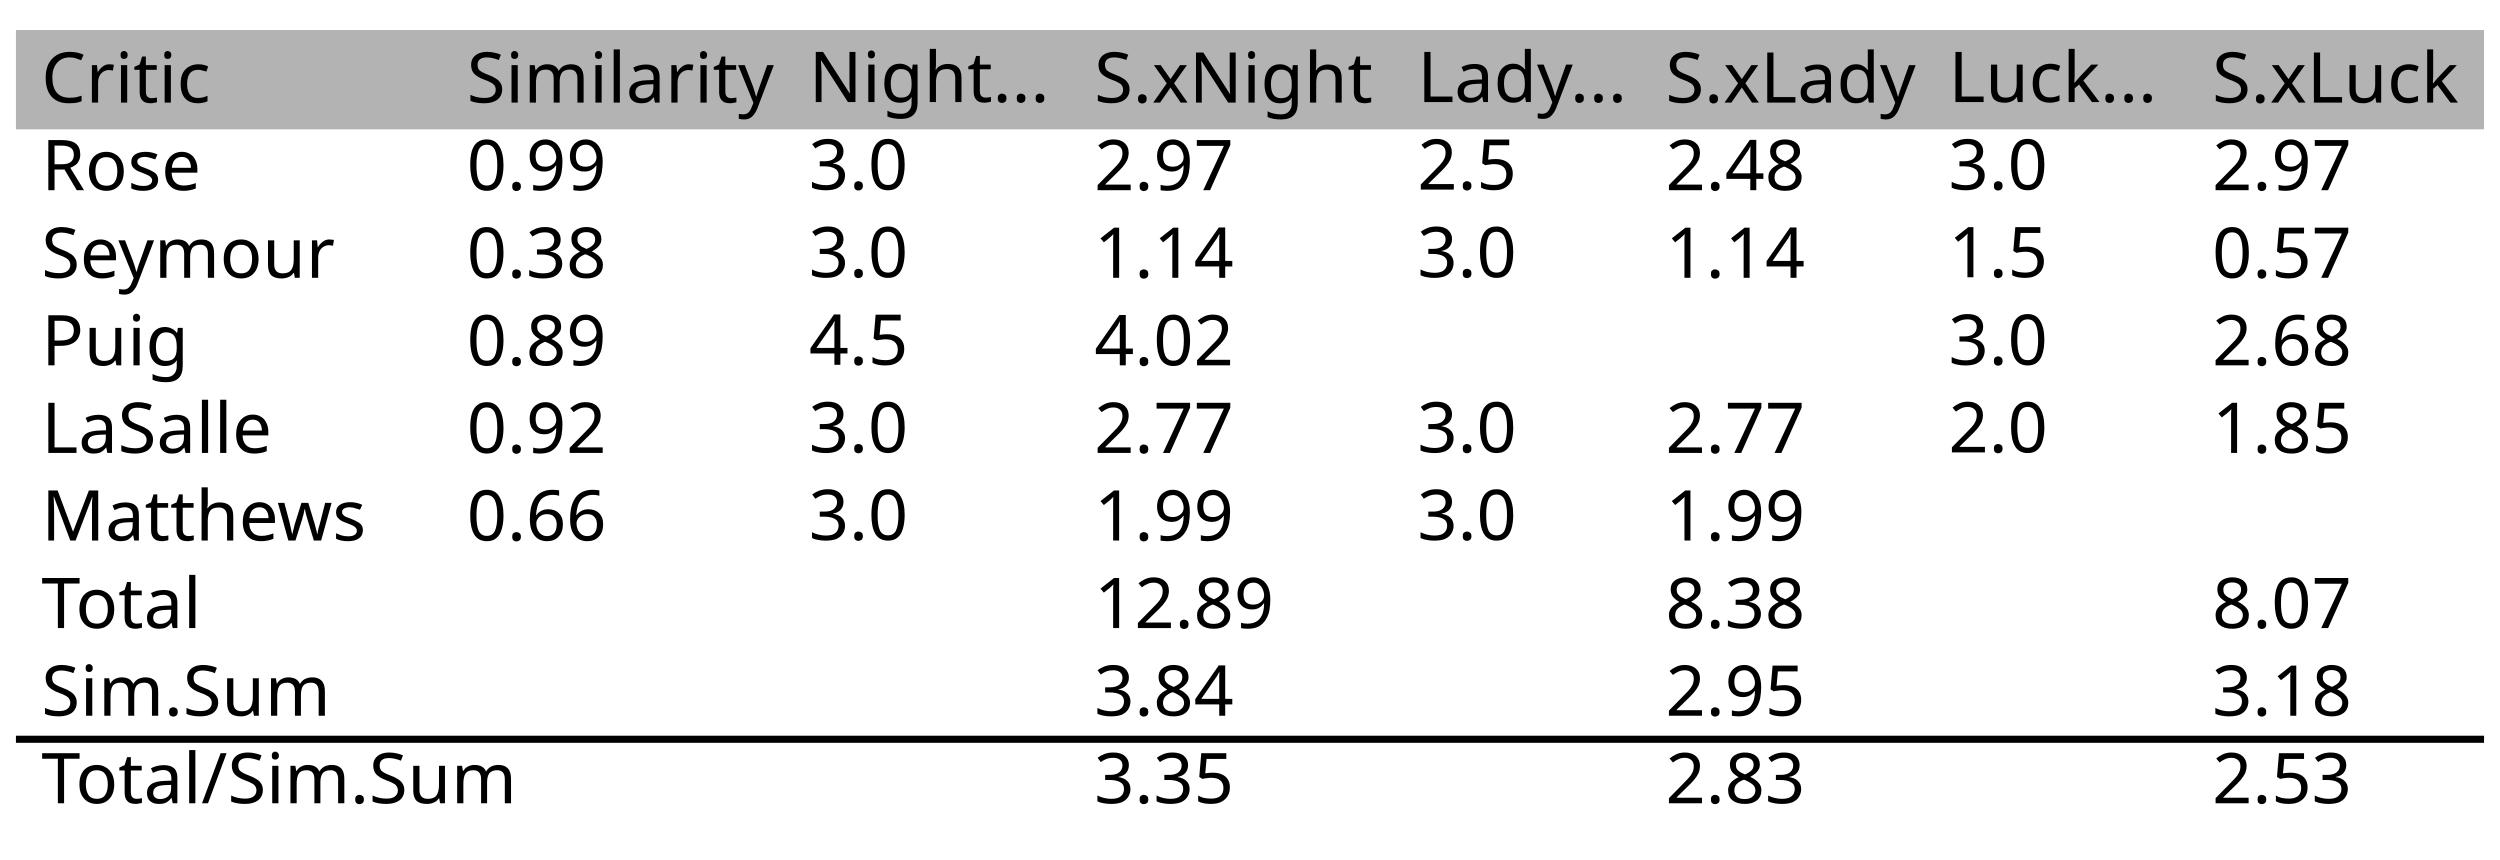
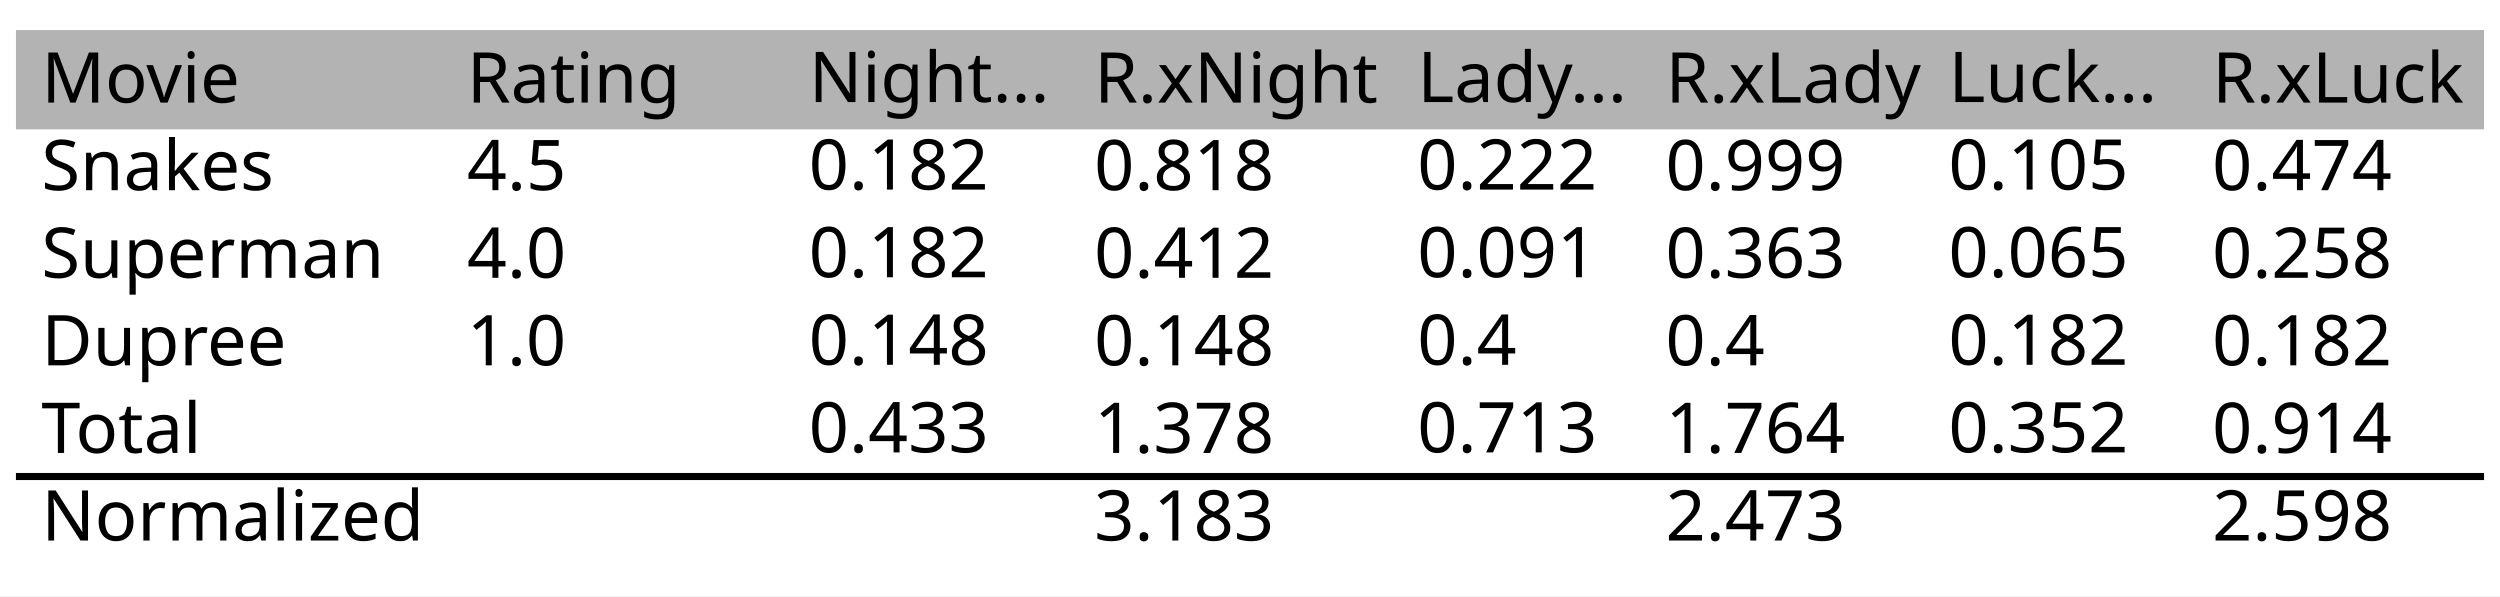
- <svg xmlns="http://www.w3.org/2000/svg" width="176.216mm" height="60.616mm" viewBox="0 0 176.216 60.616" version="1.1" id="svg5">
+ <svg xmlns="http://www.w3.org/2000/svg" width="176.216mm" height="42.025mm" viewBox="0 0 176.216 42.025" version="1.1" id="svg5">
  <defs id="defs2" />
  <g id="layer1" transform="translate(-2.768789,-5.603105)">
-     <rect style="fill:#ffffff;stroke-width:1.6;stroke-linecap:round;stroke-linejoin:round;stop-color:#000000" id="rect1396" width="176.216" height="60.616" x="2.769" y="5.603" />
-     <g id="g1394">
-       <text xml:space="preserve" style="font-style:normal;font-variant:normal;font-weight:normal;font-stretch:normal;font-size:4.939px;line-height:1.25;font-family:'Bodoni MT';-inkscape-font-specification:'Bodoni MT, Normal';font-variant-ligatures:normal;font-variant-caps:normal;font-variant-numeric:normal;font-variant-east-asian:normal;letter-spacing:0.011px;word-spacing:0px;stroke-width:0.265" x="5.69" y="12.834" id="text236">
-         <tspan id="tspan346" x="5.69" y="12.834">Critic</tspan>
-         <tspan id="tspan348" x="5.69" y="19.007">Rose</tspan>
-         <tspan id="tspan350" x="5.69" y="25.181">Seymour</tspan>
-         <tspan id="tspan352" x="5.69" y="31.355">Puig</tspan>
-         <tspan id="tspan354" x="5.69" y="37.528">LaSalle</tspan>
-         <tspan id="tspan356" x="5.69" y="43.702">Matthews</tspan>
-         <tspan id="tspan358" x="5.69" y="49.875">Total</tspan>
-         <tspan id="tspan360" x="5.69" y="56.049">Sim.Sum</tspan>
-         <tspan id="tspan362" x="5.69" y="62.223">Total/Sim.Sum</tspan>
-       </text>
-       <text xml:space="preserve" style="font-style:normal;font-variant:normal;font-weight:normal;font-stretch:normal;font-size:4.939px;line-height:1.25;font-family:'Bodoni MT';-inkscape-font-specification:'Bodoni MT, Normal';font-variant-ligatures:normal;font-variant-caps:normal;font-variant-numeric:normal;font-variant-east-asian:normal;letter-spacing:0.011px;word-spacing:0px;stroke-width:0.265" x="35.679" y="12.834" id="text396">
-         <tspan id="tspan398" x="35.679" y="12.834">Similarity</tspan>
-         <tspan id="tspan400" x="35.679" y="19.007">0.99</tspan>
-         <tspan id="tspan402" x="35.679" y="25.181">0.38</tspan>
-         <tspan id="tspan404" x="35.679" y="31.355">0.89</tspan>
-         <tspan id="tspan406" x="35.679" y="37.528">0.92</tspan>
-         <tspan id="tspan408" x="35.679" y="43.702">0.66</tspan>
-       </text>
-       <text xml:space="preserve" style="font-style:normal;font-variant:normal;font-weight:normal;font-stretch:normal;font-size:4.939px;line-height:1.25;font-family:'Bodoni MT';-inkscape-font-specification:'Bodoni MT, Normal';font-variant-ligatures:normal;font-variant-caps:normal;font-variant-numeric:normal;font-variant-east-asian:normal;letter-spacing:0.011px;word-spacing:0px;stroke-width:0.265" x="59.786" y="12.795" id="text422">
-         <tspan id="tspan424" x="59.786" y="12.795">Night...</tspan>
-         <tspan id="tspan426" x="59.786" y="18.969">3.0</tspan>
-         <tspan id="tspan428" x="59.786" y="25.142">3.0</tspan>
-         <tspan id="tspan430" x="59.786" y="31.316">4.5</tspan>
-         <tspan id="tspan432" x="59.786" y="37.49">3.0</tspan>
-         <tspan id="tspan434" x="59.786" y="43.663">3.0</tspan>
-       </text>
-       <text xml:space="preserve" style="font-style:normal;font-variant:normal;font-weight:normal;font-stretch:normal;font-size:4.939px;line-height:1.25;font-family:'Bodoni MT';-inkscape-font-specification:'Bodoni MT, Normal';font-variant-ligatures:normal;font-variant-caps:normal;font-variant-numeric:normal;font-variant-east-asian:normal;letter-spacing:0.011px;word-spacing:0px;stroke-width:0.265" x="79.901" y="12.834" id="text448">
-         <tspan id="tspan450" x="79.901" y="12.834">S.xNight</tspan>
-         <tspan id="tspan452" x="79.901" y="19.007">2.97</tspan>
-         <tspan id="tspan454" x="79.901" y="25.181">1.14</tspan>
-         <tspan id="tspan456" x="79.901" y="31.355">4.02</tspan>
-         <tspan id="tspan458" x="79.901" y="37.528">2.77</tspan>
-         <tspan id="tspan460" x="79.901" y="43.702">1.99</tspan>
-         <tspan id="tspan462" x="79.901" y="49.875">12.89</tspan>
-         <tspan id="tspan464" x="79.901" y="56.049">3.84</tspan>
-         <tspan id="tspan466" x="79.901" y="62.223">3.35</tspan>
-       </text>
-       <text xml:space="preserve" style="font-style:normal;font-variant:normal;font-weight:normal;font-stretch:normal;font-size:4.939px;line-height:1.25;font-family:'Bodoni MT';-inkscape-font-specification:'Bodoni MT, Normal';font-variant-ligatures:normal;font-variant-caps:normal;font-variant-numeric:normal;font-variant-east-asian:normal;letter-spacing:0.011px;word-spacing:0px;stroke-width:0.265" x="102.68" y="12.795" id="text480">
-         <tspan id="tspan502" x="102.68" y="12.795">Lady...</tspan>
-         <tspan id="tspan504" x="102.68" y="18.969">2.5</tspan>
-         <tspan id="tspan506" x="102.68" y="25.142">3.0</tspan>
-         <tspan id="tspan508" x="102.68" y="31.316" />
-         <tspan id="tspan510" x="102.68" y="37.49">3.0</tspan>
-         <tspan id="tspan512" x="102.68" y="43.663">3.0</tspan>
-       </text>
-       <text xml:space="preserve" style="font-style:normal;font-variant:normal;font-weight:normal;font-stretch:normal;font-size:4.939px;line-height:1.25;font-family:'Bodoni MT';-inkscape-font-specification:'Bodoni MT, Normal';font-variant-ligatures:normal;font-variant-caps:normal;font-variant-numeric:normal;font-variant-east-asian:normal;letter-spacing:0.011px;word-spacing:0px;stroke-width:0.265" x="120.171" y="12.834" id="text500">
-         <tspan id="tspan514" x="120.171" y="12.834">S.xLady</tspan>
-         <tspan id="tspan516" x="120.171" y="19.007">2.48</tspan>
-         <tspan id="tspan518" x="120.171" y="25.181">1.14</tspan>
-         <tspan id="tspan520" x="120.171" y="31.355" />
-         <tspan id="tspan522" x="120.171" y="37.528">2.77</tspan>
-         <tspan id="tspan524" x="120.171" y="43.702">1.99</tspan>
-         <tspan id="tspan526" x="120.171" y="49.875">8.38</tspan>
-         <tspan id="tspan528" x="120.171" y="56.049">2.95</tspan>
-         <tspan id="tspan530" x="120.171" y="62.223">2.83</tspan>
-       </text>
-       <text xml:space="preserve" style="font-style:normal;font-variant:normal;font-weight:normal;font-stretch:normal;font-size:4.939px;line-height:1.25;font-family:'Bodoni MT';-inkscape-font-specification:'Bodoni MT, Normal';font-variant-ligatures:normal;font-variant-caps:normal;font-variant-numeric:normal;font-variant-east-asian:normal;letter-spacing:0.011px;word-spacing:0px;stroke-width:0.265" x="140.118" y="12.795" id="text544">
-         <tspan id="tspan546" x="140.118" y="12.795">Luck...</tspan>
-         <tspan id="tspan548" x="140.118" y="18.969">3.0</tspan>
-         <tspan id="tspan550" x="140.118" y="25.142">1.5</tspan>
-         <tspan id="tspan552" x="140.118" y="31.316">3.0</tspan>
-         <tspan id="tspan554" x="140.118" y="37.49">2.0</tspan>
-       </text>
-       <text xml:space="preserve" style="font-style:normal;font-variant:normal;font-weight:normal;font-stretch:normal;font-size:4.939px;line-height:1.25;font-family:'Bodoni MT';-inkscape-font-specification:'Bodoni MT, Normal';font-variant-ligatures:normal;font-variant-caps:normal;font-variant-numeric:normal;font-variant-east-asian:normal;letter-spacing:0.011px;word-spacing:0px;stroke-width:0.265" x="158.702" y="12.834" id="text574">
-         <tspan id="tspan576" x="158.702" y="12.834">S.xLuck</tspan>
-         <tspan id="tspan578" x="158.702" y="19.007">2.97</tspan>
-         <tspan id="tspan580" x="158.702" y="25.181">0.57</tspan>
-         <tspan id="tspan582" x="158.702" y="31.355">2.68</tspan>
-         <tspan id="tspan584" x="158.702" y="37.528">1.85</tspan>
-         <tspan id="tspan586" x="158.702" y="43.702" />
-         <tspan id="tspan588" x="158.702" y="49.875">8.07</tspan>
-         <tspan id="tspan590" x="158.702" y="56.049">3.18</tspan>
-         <tspan id="tspan592" x="158.702" y="62.223">2.53</tspan>
-       </text>
-     </g>
+     <rect style="fill:#ffffff;stroke-width:1.6;stroke-linecap:round;stroke-linejoin:round;stop-color:#000000" id="rect1396" width="176.216" height="42.025" x="2.769" y="5.603" />
+     <text xml:space="preserve" style="font-style:normal;font-variant:normal;font-weight:normal;font-stretch:normal;font-size:4.939px;line-height:1.25;font-family:'Bodoni MT';-inkscape-font-specification:'Bodoni MT, Normal';font-variant-ligatures:normal;font-variant-caps:normal;font-variant-numeric:normal;font-variant-east-asian:normal;letter-spacing:0.011px;word-spacing:0px;stroke-width:0.265" x="5.69" y="12.834" id="text236">
+       <tspan id="tspan748" x="5.69" y="12.834">Movie</tspan>
+       <tspan id="tspan750" x="5.69" y="19.007">Snakes</tspan>
+       <tspan id="tspan752" x="5.69" y="25.181">Superman</tspan>
+       <tspan id="tspan754" x="5.69" y="31.355">Dupree</tspan>
+       <tspan id="tspan756" x="5.69" y="37.528">Total</tspan>
+       <tspan id="tspan758" x="5.69" y="43.702">Normalized</tspan>
+     </text>
+     <text xml:space="preserve" style="font-style:normal;font-variant:normal;font-weight:normal;font-stretch:normal;font-size:4.939px;line-height:1.25;font-family:'Bodoni MT';-inkscape-font-specification:'Bodoni MT, Normal';font-variant-ligatures:normal;font-variant-caps:normal;font-variant-numeric:normal;font-variant-east-asian:normal;letter-spacing:0.011px;word-spacing:0px;stroke-width:0.265" x="35.679" y="12.834" id="text396">
+       <tspan id="tspan760" x="35.679" y="12.834">Rating</tspan>
+       <tspan id="tspan762" x="35.679" y="19.007">4.5</tspan>
+       <tspan id="tspan764" x="35.679" y="25.181">4.0</tspan>
+       <tspan id="tspan766" x="35.679" y="31.355">1.0</tspan>
+     </text>
+     <text xml:space="preserve" style="font-style:normal;font-variant:normal;font-weight:normal;font-stretch:normal;font-size:4.939px;line-height:1.25;font-family:'Bodoni MT';-inkscape-font-specification:'Bodoni MT, Normal';font-variant-ligatures:normal;font-variant-caps:normal;font-variant-numeric:normal;font-variant-east-asian:normal;letter-spacing:0.011px;word-spacing:0px;stroke-width:0.265" x="59.786" y="12.795" id="text422">
+       <tspan id="tspan768" x="59.786" y="12.795">Night...</tspan>
+       <tspan id="tspan770" x="59.786" y="18.969">0.182</tspan>
+       <tspan id="tspan772" x="59.786" y="25.142">0.182</tspan>
+       <tspan id="tspan774" x="59.786" y="31.316">0.148</tspan>
+       <tspan id="tspan776" x="59.786" y="37.49">0.433</tspan>
+     </text>
+     <text xml:space="preserve" style="font-style:normal;font-variant:normal;font-weight:normal;font-stretch:normal;font-size:4.939px;line-height:1.25;font-family:'Bodoni MT';-inkscape-font-specification:'Bodoni MT, Normal';font-variant-ligatures:normal;font-variant-caps:normal;font-variant-numeric:normal;font-variant-east-asian:normal;letter-spacing:0.011px;word-spacing:0px;stroke-width:0.265" x="79.901" y="12.834" id="text448">
+       <tspan id="tspan778" x="79.901" y="12.834">R.xNight</tspan>
+       <tspan id="tspan780" x="79.901" y="19.007">0.818</tspan>
+       <tspan id="tspan782" x="79.901" y="25.181">0.412</tspan>
+       <tspan id="tspan784" x="79.901" y="31.355">0.148</tspan>
+       <tspan id="tspan786" x="79.901" y="37.528">1.378</tspan>
+       <tspan id="tspan788" x="79.901" y="43.702">3.183</tspan>
+     </text>
+     <text xml:space="preserve" style="font-style:normal;font-variant:normal;font-weight:normal;font-stretch:normal;font-size:4.939px;line-height:1.25;font-family:'Bodoni MT';-inkscape-font-specification:'Bodoni MT, Normal';font-variant-ligatures:normal;font-variant-caps:normal;font-variant-numeric:normal;font-variant-east-asian:normal;letter-spacing:0.011px;word-spacing:0px;stroke-width:0.265" x="102.68" y="12.795" id="text480">
+       <tspan id="tspan790" x="102.68" y="12.795">Lady...</tspan>
+       <tspan id="tspan792" x="102.68" y="18.969">0.222</tspan>
+       <tspan id="tspan794" x="102.68" y="25.142">0.091</tspan>
+       <tspan id="tspan796" x="102.68" y="31.316">0.4</tspan>
+       <tspan id="tspan798" x="102.68" y="37.49">0.713</tspan>
+     </text>
+     <text xml:space="preserve" style="font-style:normal;font-variant:normal;font-weight:normal;font-stretch:normal;font-size:4.939px;line-height:1.25;font-family:'Bodoni MT';-inkscape-font-specification:'Bodoni MT, Normal';font-variant-ligatures:normal;font-variant-caps:normal;font-variant-numeric:normal;font-variant-east-asian:normal;letter-spacing:0.011px;word-spacing:0px;stroke-width:0.265" x="120.171" y="12.834" id="text500">
+       <tspan id="tspan836" x="120.171" y="12.834">R.xLady</tspan>
+       <tspan id="tspan838" x="120.171" y="19.007">0.999</tspan>
+       <tspan id="tspan840" x="120.171" y="25.181">0.363</tspan>
+       <tspan id="tspan842" x="120.171" y="31.355">0.4</tspan>
+       <tspan id="tspan844" x="120.171" y="37.528">1.764</tspan>
+       <tspan id="tspan846" x="120.171" y="43.702">2.473</tspan>
+     </text>
+     <text xml:space="preserve" style="font-style:normal;font-variant:normal;font-weight:normal;font-stretch:normal;font-size:4.939px;line-height:1.25;font-family:'Bodoni MT';-inkscape-font-specification:'Bodoni MT, Normal';font-variant-ligatures:normal;font-variant-caps:normal;font-variant-numeric:normal;font-variant-east-asian:normal;letter-spacing:0.011px;word-spacing:0px;stroke-width:0.265" x="140.118" y="12.795" id="text544">
+       <tspan id="tspan812" x="140.118" y="12.795">Luck...</tspan>
+       <tspan id="tspan814" x="140.118" y="18.969">0.105</tspan>
+       <tspan id="tspan816" x="140.118" y="25.142">0.065</tspan>
+       <tspan id="tspan818" x="140.118" y="31.316">0.182</tspan>
+       <tspan id="tspan820" x="140.118" y="37.49">0.352</tspan>
+     </text>
+     <text xml:space="preserve" style="font-style:normal;font-variant:normal;font-weight:normal;font-stretch:normal;font-size:4.939px;line-height:1.25;font-family:'Bodoni MT';-inkscape-font-specification:'Bodoni MT, Normal';font-variant-ligatures:normal;font-variant-caps:normal;font-variant-numeric:normal;font-variant-east-asian:normal;letter-spacing:0.011px;word-spacing:0px;stroke-width:0.265" x="158.702" y="12.834" id="text574">
+       <tspan id="tspan822" x="158.702" y="12.834">R.xLuck</tspan>
+       <tspan id="tspan824" x="158.702" y="19.007">0.474</tspan>
+       <tspan id="tspan826" x="158.702" y="25.181">0.258</tspan>
+       <tspan id="tspan828" x="158.702" y="31.355">0.182</tspan>
+       <tspan id="tspan830" x="158.702" y="37.528">0.914</tspan>
+       <tspan id="tspan832" x="158.702" y="43.702">2.598</tspan>
+       <tspan id="tspan834" x="158.702" y="49.875" />
+     </text>
    <rect style="mix-blend-mode:multiply;fill:#b3b3b3;stroke-width:1.6;stroke-linecap:round;stroke-linejoin:round;stop-color:#000000" id="rect1544" width="173.969" height="7" x="3.892" y="7.72" />
-     <rect style="mix-blend-mode:multiply;fill:#000000;stroke-width:1.6;stroke-linecap:round;stroke-linejoin:round;stop-color:#000000" id="rect1546" width="173.969" height="0.5" x="3.892" y="57.461" />
+     <rect style="mix-blend-mode:multiply;fill:#000000;stroke-width:1.6;stroke-linecap:round;stroke-linejoin:round;stop-color:#000000" id="rect1546" width="173.969" height="0.5" x="3.892" y="38.941" />
  </g>
</svg>
